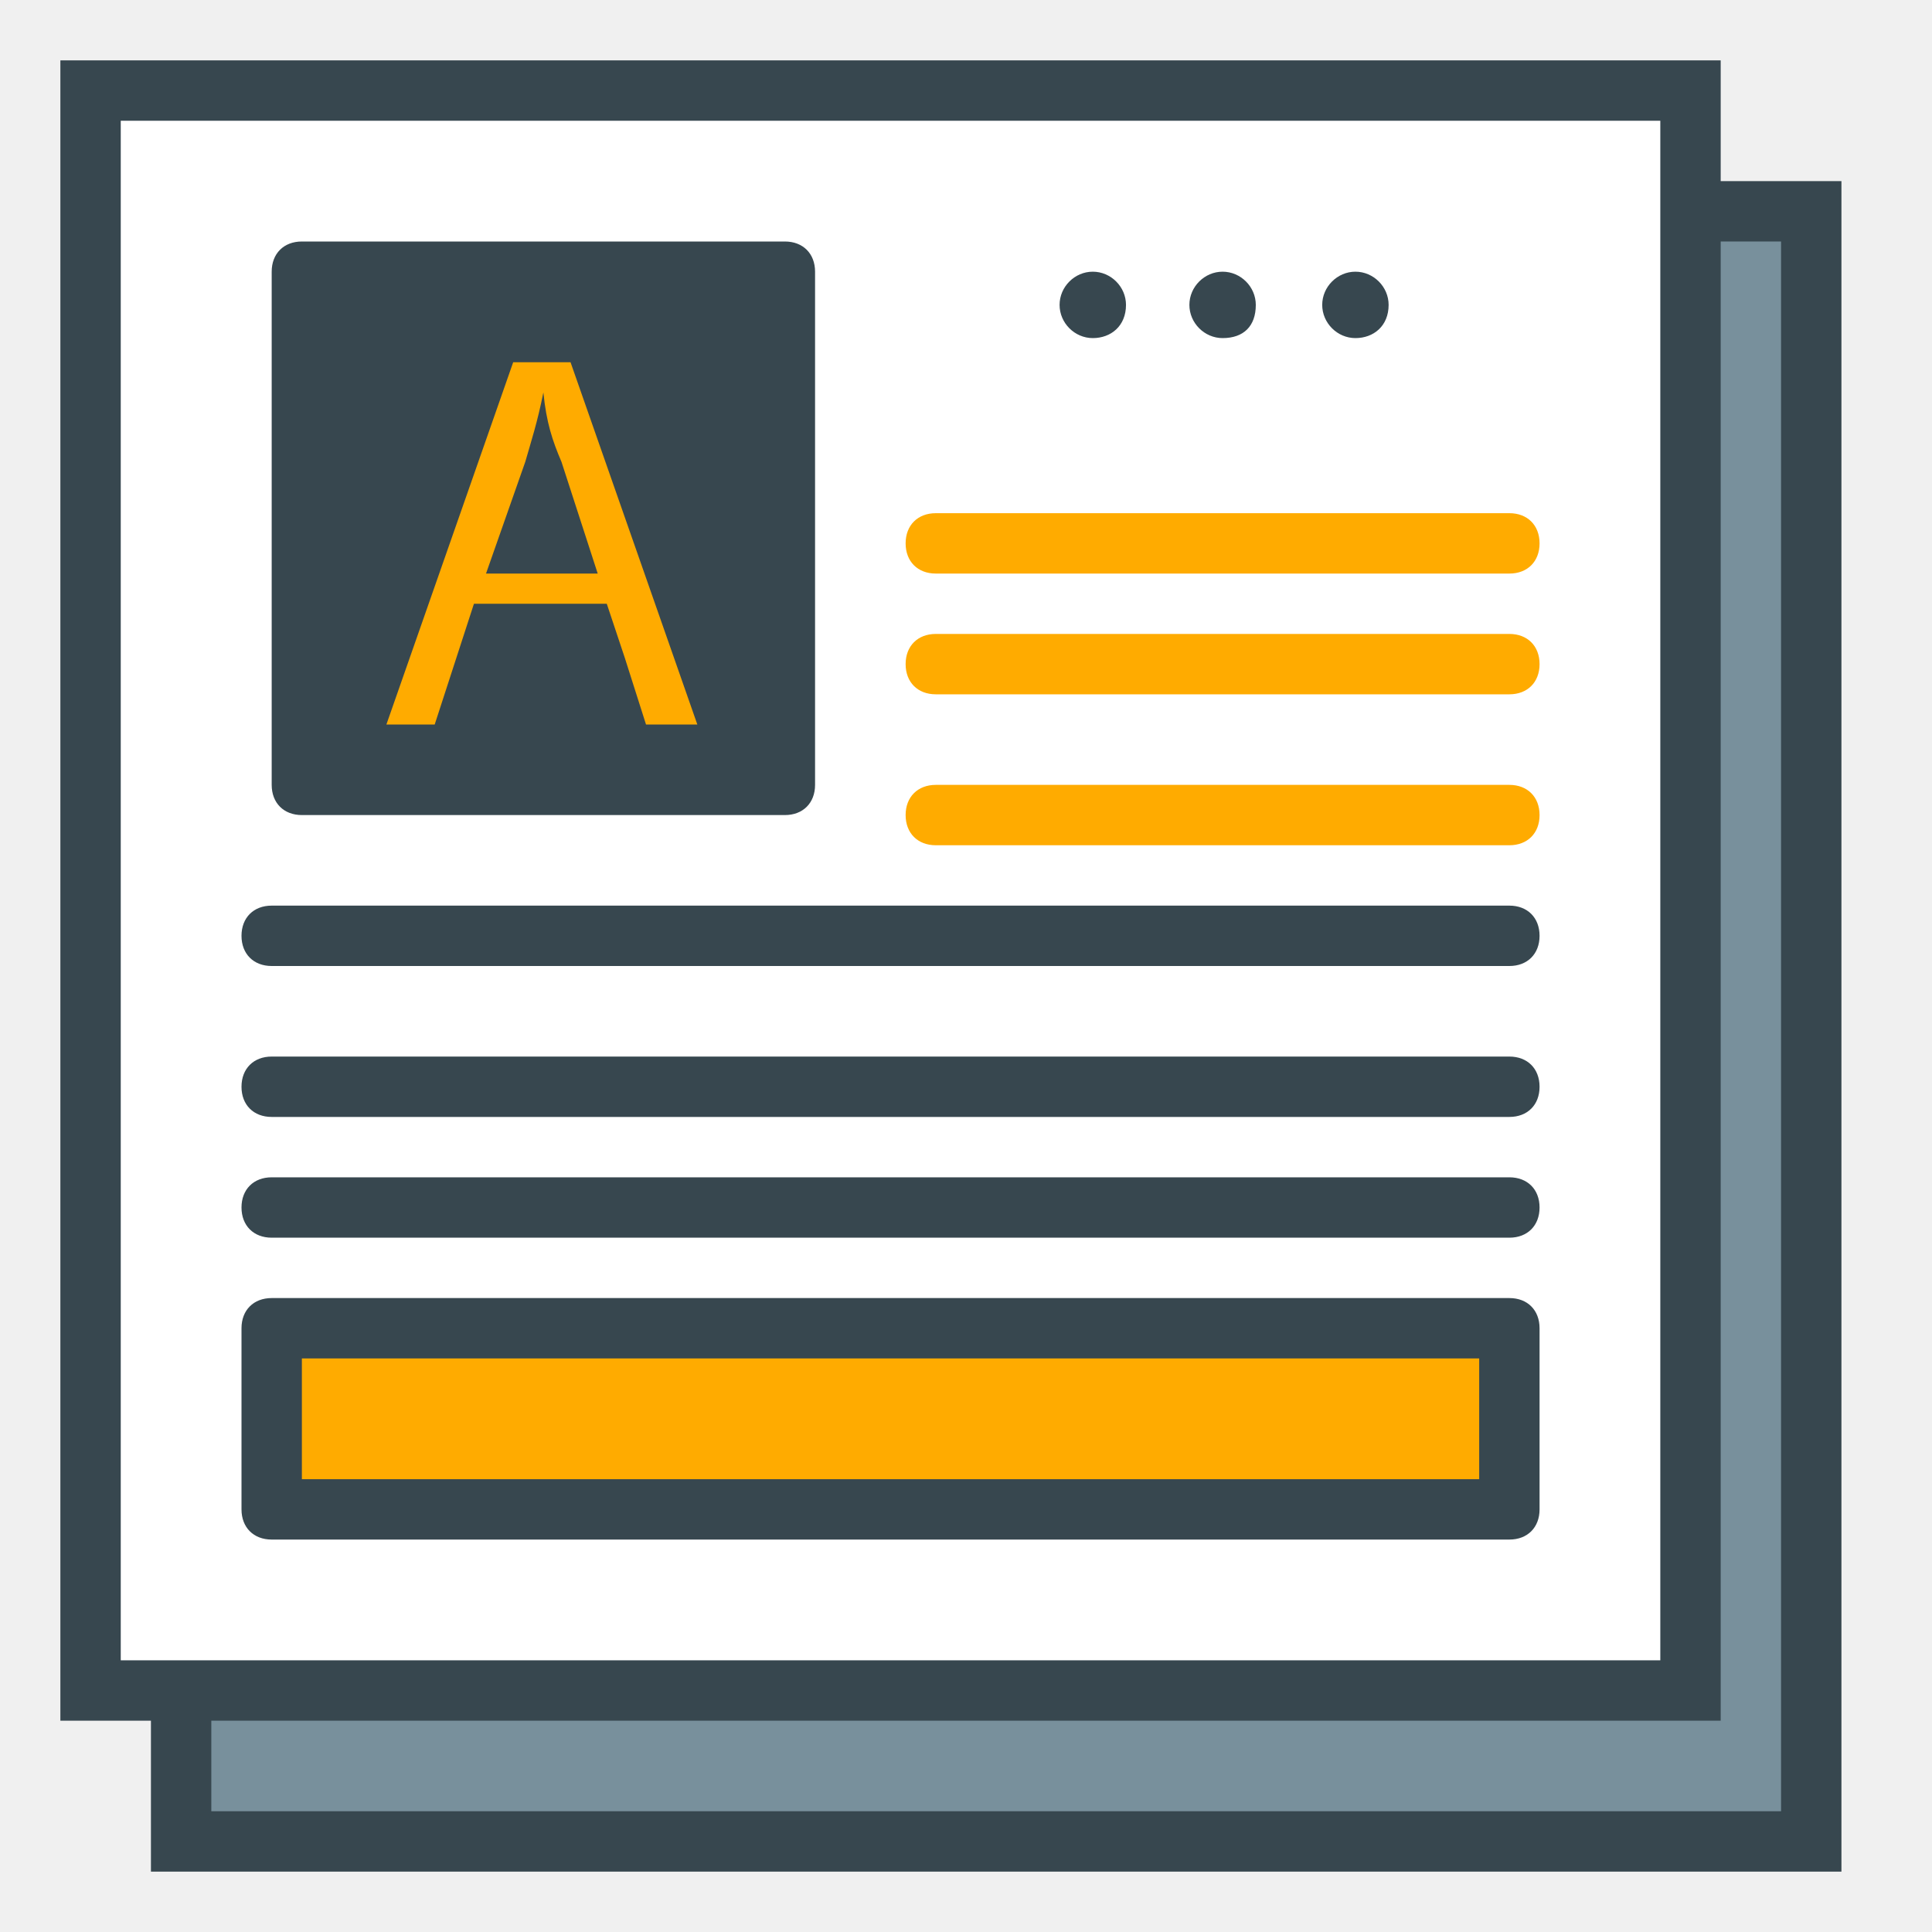
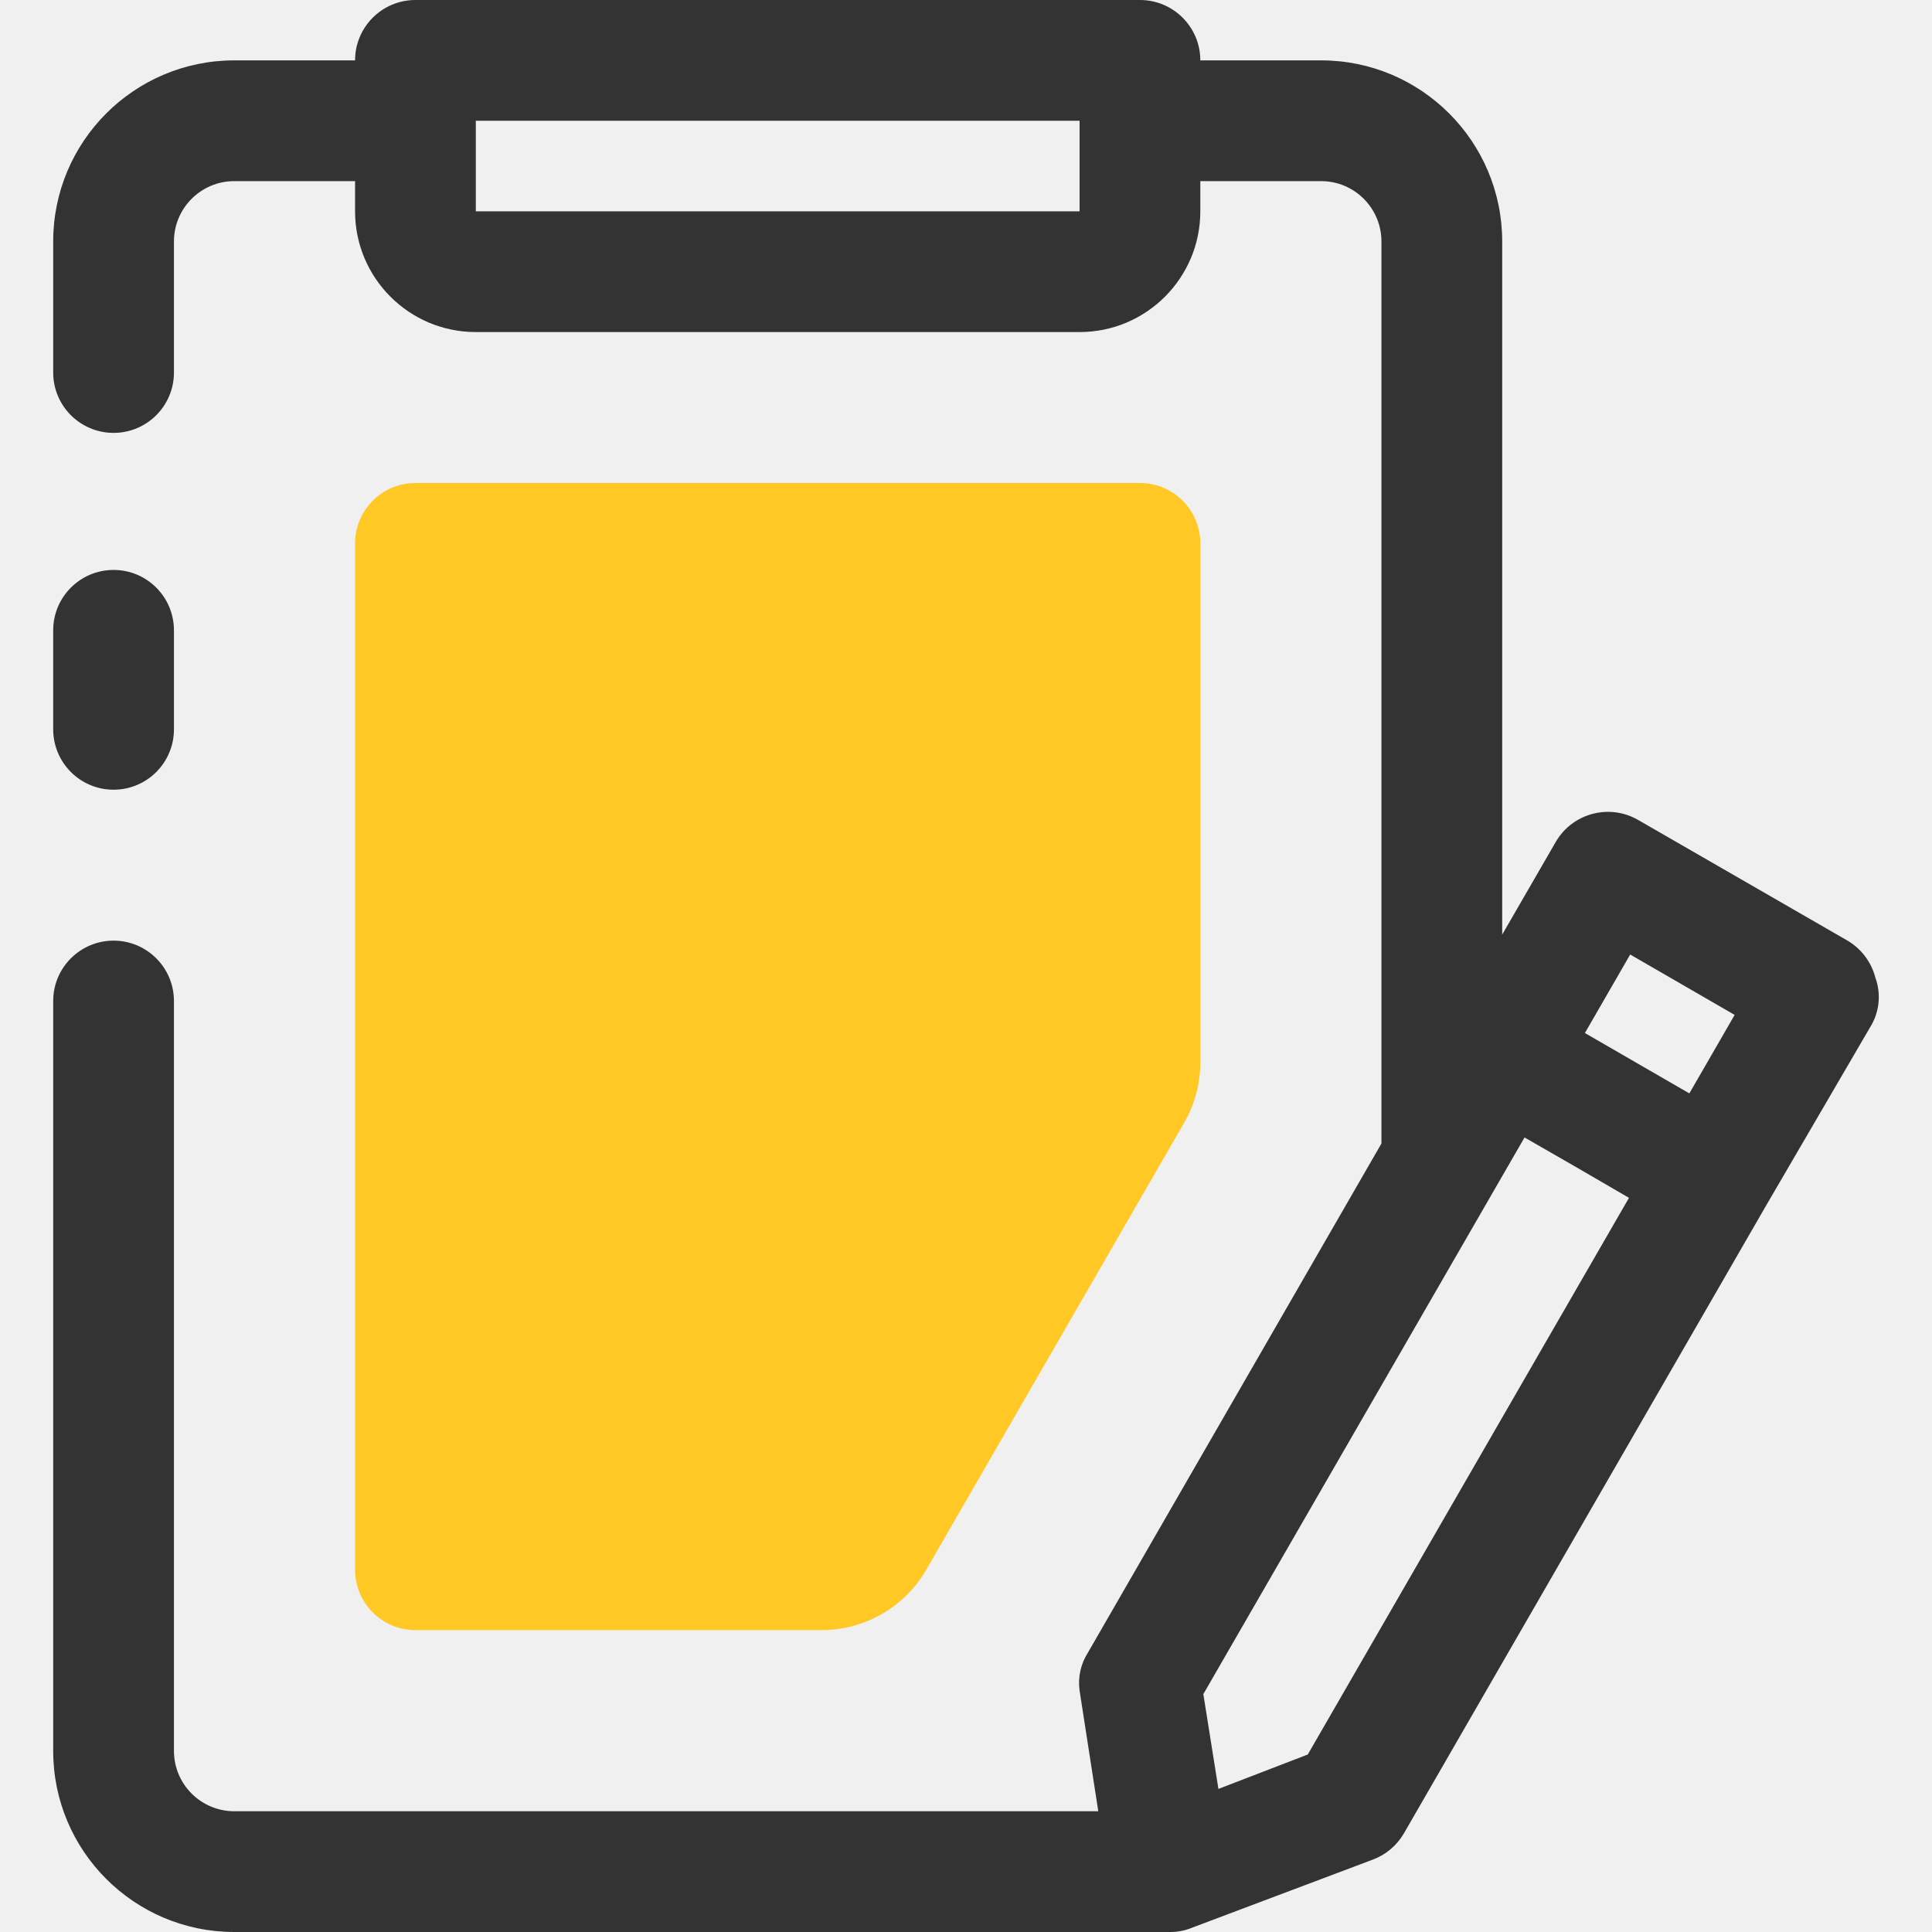
- <svg xmlns="http://www.w3.org/2000/svg" t="1744375633486" class="icon" viewBox="0 0 1024 1024" version="1.1" p-id="11068" width="200" height="200">
-   <path d="M96 112h864v864H96z" fill="#78909C" p-id="11069" />
-   <path d="M976 992H80V96h896v896zM112 960h832V128H112v832z" fill="#37474F" p-id="11070" />
-   <path d="M48 48h848v848H48z" fill="#FFFFFF" p-id="11071" />
-   <path d="M912 912H32V32h880v880zM64 880h816V64H64v816z" fill="#37474F" p-id="11072" />
-   <path d="M160 144h256v272H160z" fill="#37474F" p-id="11073" />
-   <path d="M416 432H160c-9.6 0-16-6.4-16-16V144c0-9.6 6.4-16 16-16h256c9.6 0 16 6.4 16 16v272c0 9.6-6.4 16-16 16z m-240-32h224V160H176v240z" fill="#37474F" p-id="11074" />
-   <path d="M331.2 348.8l-9.6-28.8h-70.4l-20.8 64h-25.6L272 192h30.4l67.2 192h-27.2l-11.2-35.2m-14.4-44.8l-19.2-59.2c-4.8-11.2-8-20.8-9.6-36.8-3.2 16-6.4 25.6-9.6 36.8L257.6 304h59.2z" fill="#FFAB00" p-id="11075" />
-   <path d="M588.8 161.6c0-4.8-4.8-9.6-9.6-9.6s-9.6 4.8-9.6 9.6 4.8 9.6 9.6 9.6 9.6-3.2 9.6-9.6z" fill="#37474F" p-id="11076" />
-   <path d="M579.2 179.2c-9.6 0-17.6-8-17.6-17.6 0-9.6 8-17.6 17.6-17.6 9.6 0 17.6 8 17.6 17.6 0 11.2-8 17.6-17.6 17.6zM657.6 161.6c0-4.8-4.8-9.6-9.6-9.6s-9.6 4.8-9.6 9.6 4.8 9.6 9.6 9.6c6.4 0 9.6-3.2 9.6-9.6z" fill="#37474F" p-id="11077" />
-   <path d="M648 179.2c-9.6 0-17.6-8-17.6-17.6 0-9.6 8-17.6 17.6-17.6 9.6 0 17.6 8 17.6 17.6 0 11.2-6.4 17.6-17.6 17.6z" fill="#37474F" p-id="11078" />
-   <path d="M728 161.6c0-4.8-4.8-9.6-9.6-9.6s-9.6 4.8-9.6 9.6 4.8 9.6 9.6 9.6 9.6-3.2 9.6-9.6z" fill="#37474F" p-id="11079" />
-   <path d="M718.4 179.2c-9.6 0-17.6-8-17.6-17.6 0-9.6 8-17.6 17.6-17.6 9.6 0 17.6 8 17.6 17.6 0 11.2-8 17.6-17.6 17.6z" fill="#37474F" p-id="11080" />
-   <path d="M496 432h304M800 448H496c-9.6 0-16-6.4-16-16s6.4-16 16-16h304c9.6 0 16 6.4 16 16s-6.4 16-16 16zM496 352h304M800 368H496c-9.6 0-16-6.4-16-16s6.4-16 16-16h304c9.6 0 16 6.4 16 16s-6.4 16-16 16z" fill="#FFAB00" p-id="11081" />
-   <path d="M496 288h304M800 304H496c-9.6 0-16-6.4-16-16s6.4-16 16-16h304c9.6 0 16 6.4 16 16s-6.4 16-16 16z" fill="#FFAB00" p-id="11082" />
-   <path d="M144 640h656" fill="#FFAB00" p-id="11083" />
-   <path d="M800 656H144c-9.6 0-16-6.4-16-16s6.4-16 16-16h656c9.6 0 16 6.4 16 16s-6.4 16-16 16z" fill="#37474F" p-id="11084" />
-   <path d="M144 576h656" fill="#FFAB00" p-id="11085" />
-   <path d="M800 592H144c-9.6 0-16-6.4-16-16s6.4-16 16-16h656c9.6 0 16 6.4 16 16s-6.4 16-16 16z" fill="#37474F" p-id="11086" />
-   <path d="M144 496h656" fill="#FFAB00" p-id="11087" />
-   <path d="M800 512H144c-9.6 0-16-6.4-16-16s6.4-16 16-16h656c9.6 0 16 6.4 16 16s-6.4 16-16 16z" fill="#37474F" p-id="11088" />
-   <path d="M144 704h656v96H144z" fill="#FFAB00" p-id="11089" />
-   <path d="M800 816H144c-9.6 0-16-6.4-16-16v-96c0-9.6 6.4-16 16-16h656c9.6 0 16 6.4 16 16v96c0 9.6-6.4 16-16 16z m-640-32h624v-64H160v64z" fill="#37474F" p-id="11090" />
+ <svg xmlns="http://www.w3.org/2000/svg" t="1744730777022" class="icon" viewBox="0 0 1024 1024" version="1.1" p-id="16447" width="200" height="200">
+   <path d="M60.196 418.56a32 32 0 0 0 32-32v-52.48a32 32 0 0 0-64 0v52.48a32 32 0 0 0 32 32z" fill="#333333" p-id="16448" />
+   <path d="M993.954 518.079a32 32 0 0 0-14.72-19.52l-111.04-64a32 32 0 0 0-43.52 11.52l-28.48 49.28V128a96 96 0 0 0-96-96h-64a32 32 0 0 0-32-32h-384a32 32 0 0 0-32 32h-64a96 96 0 0 0-96 96v69.44a32 32 0 0 0 64 0V128a32 32 0 0 1 32-32h64v16a64 64 0 0 0 64 64h320a64 64 0 0 0 64-64V96h64a32 32 0 0 1 32 32v478.079l-155.52 269.76a29.76 29.76 0 0 0-4.48 20.16l9.92 64h-457.92a32 32 0 0 1-32-32V530.559a32 32 0 0 0-64 0V927.999a96 96 0 0 0 96 95.999h495.999a29.44 29.44 0 0 0 11.52-2.24l96-36.16a32 32 0 0 0 16.32-13.76l192-332.8 56-96a30.08 30.08 0 0 0 1.92-24.96zM252.195 112V64h320v48z m611.839 393.92l55.36 32-24 41.6-49.28-28.48-6.08-3.52z m-170.88 424l-47.36 18.24-8-50.24 170.24-295.04 27.84 16 27.52 16z" fill="#333333" p-id="16449" />
+   <path d="M636.195 563.199V288a32 32 0 0 0-32-32h-384a32 32 0 0 0-32 32v543.999a32 32 0 0 0 32 32h215.36a64 64 0 0 0 55.36-32l136.64-236.8a64 64 0 0 0 8.64-32z" fill="#FFC824" p-id="16450" />
</svg>
